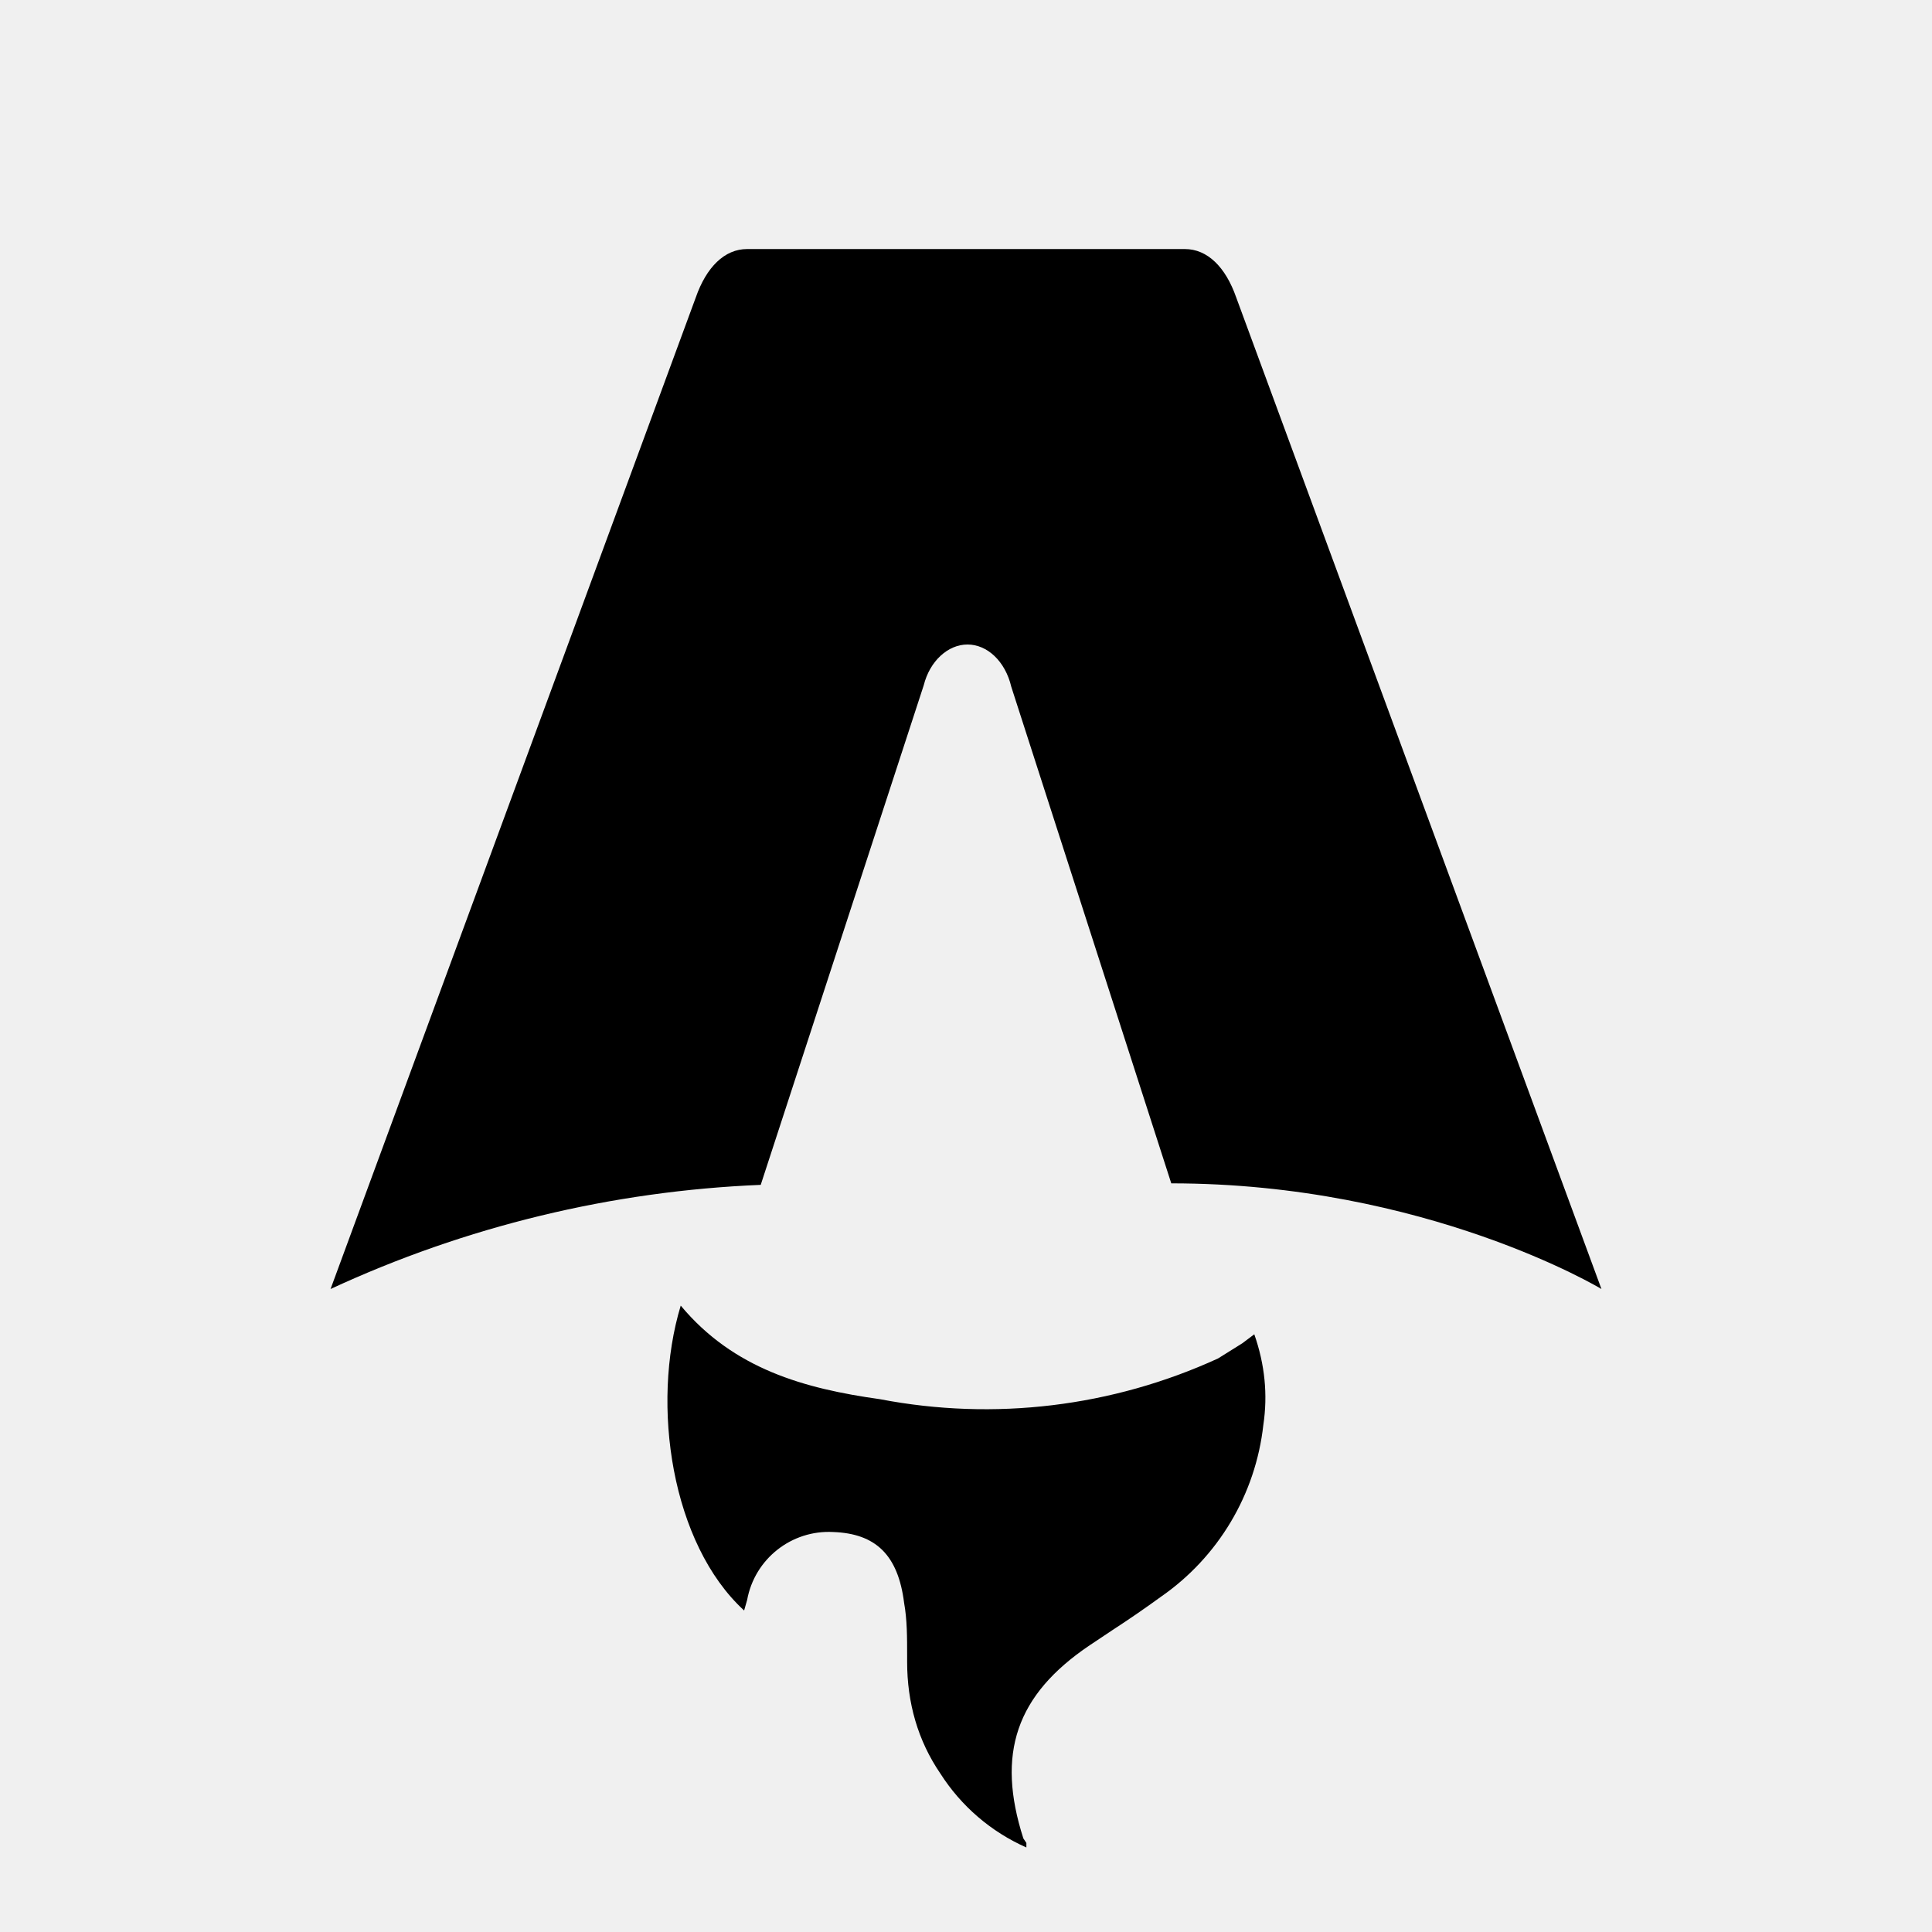
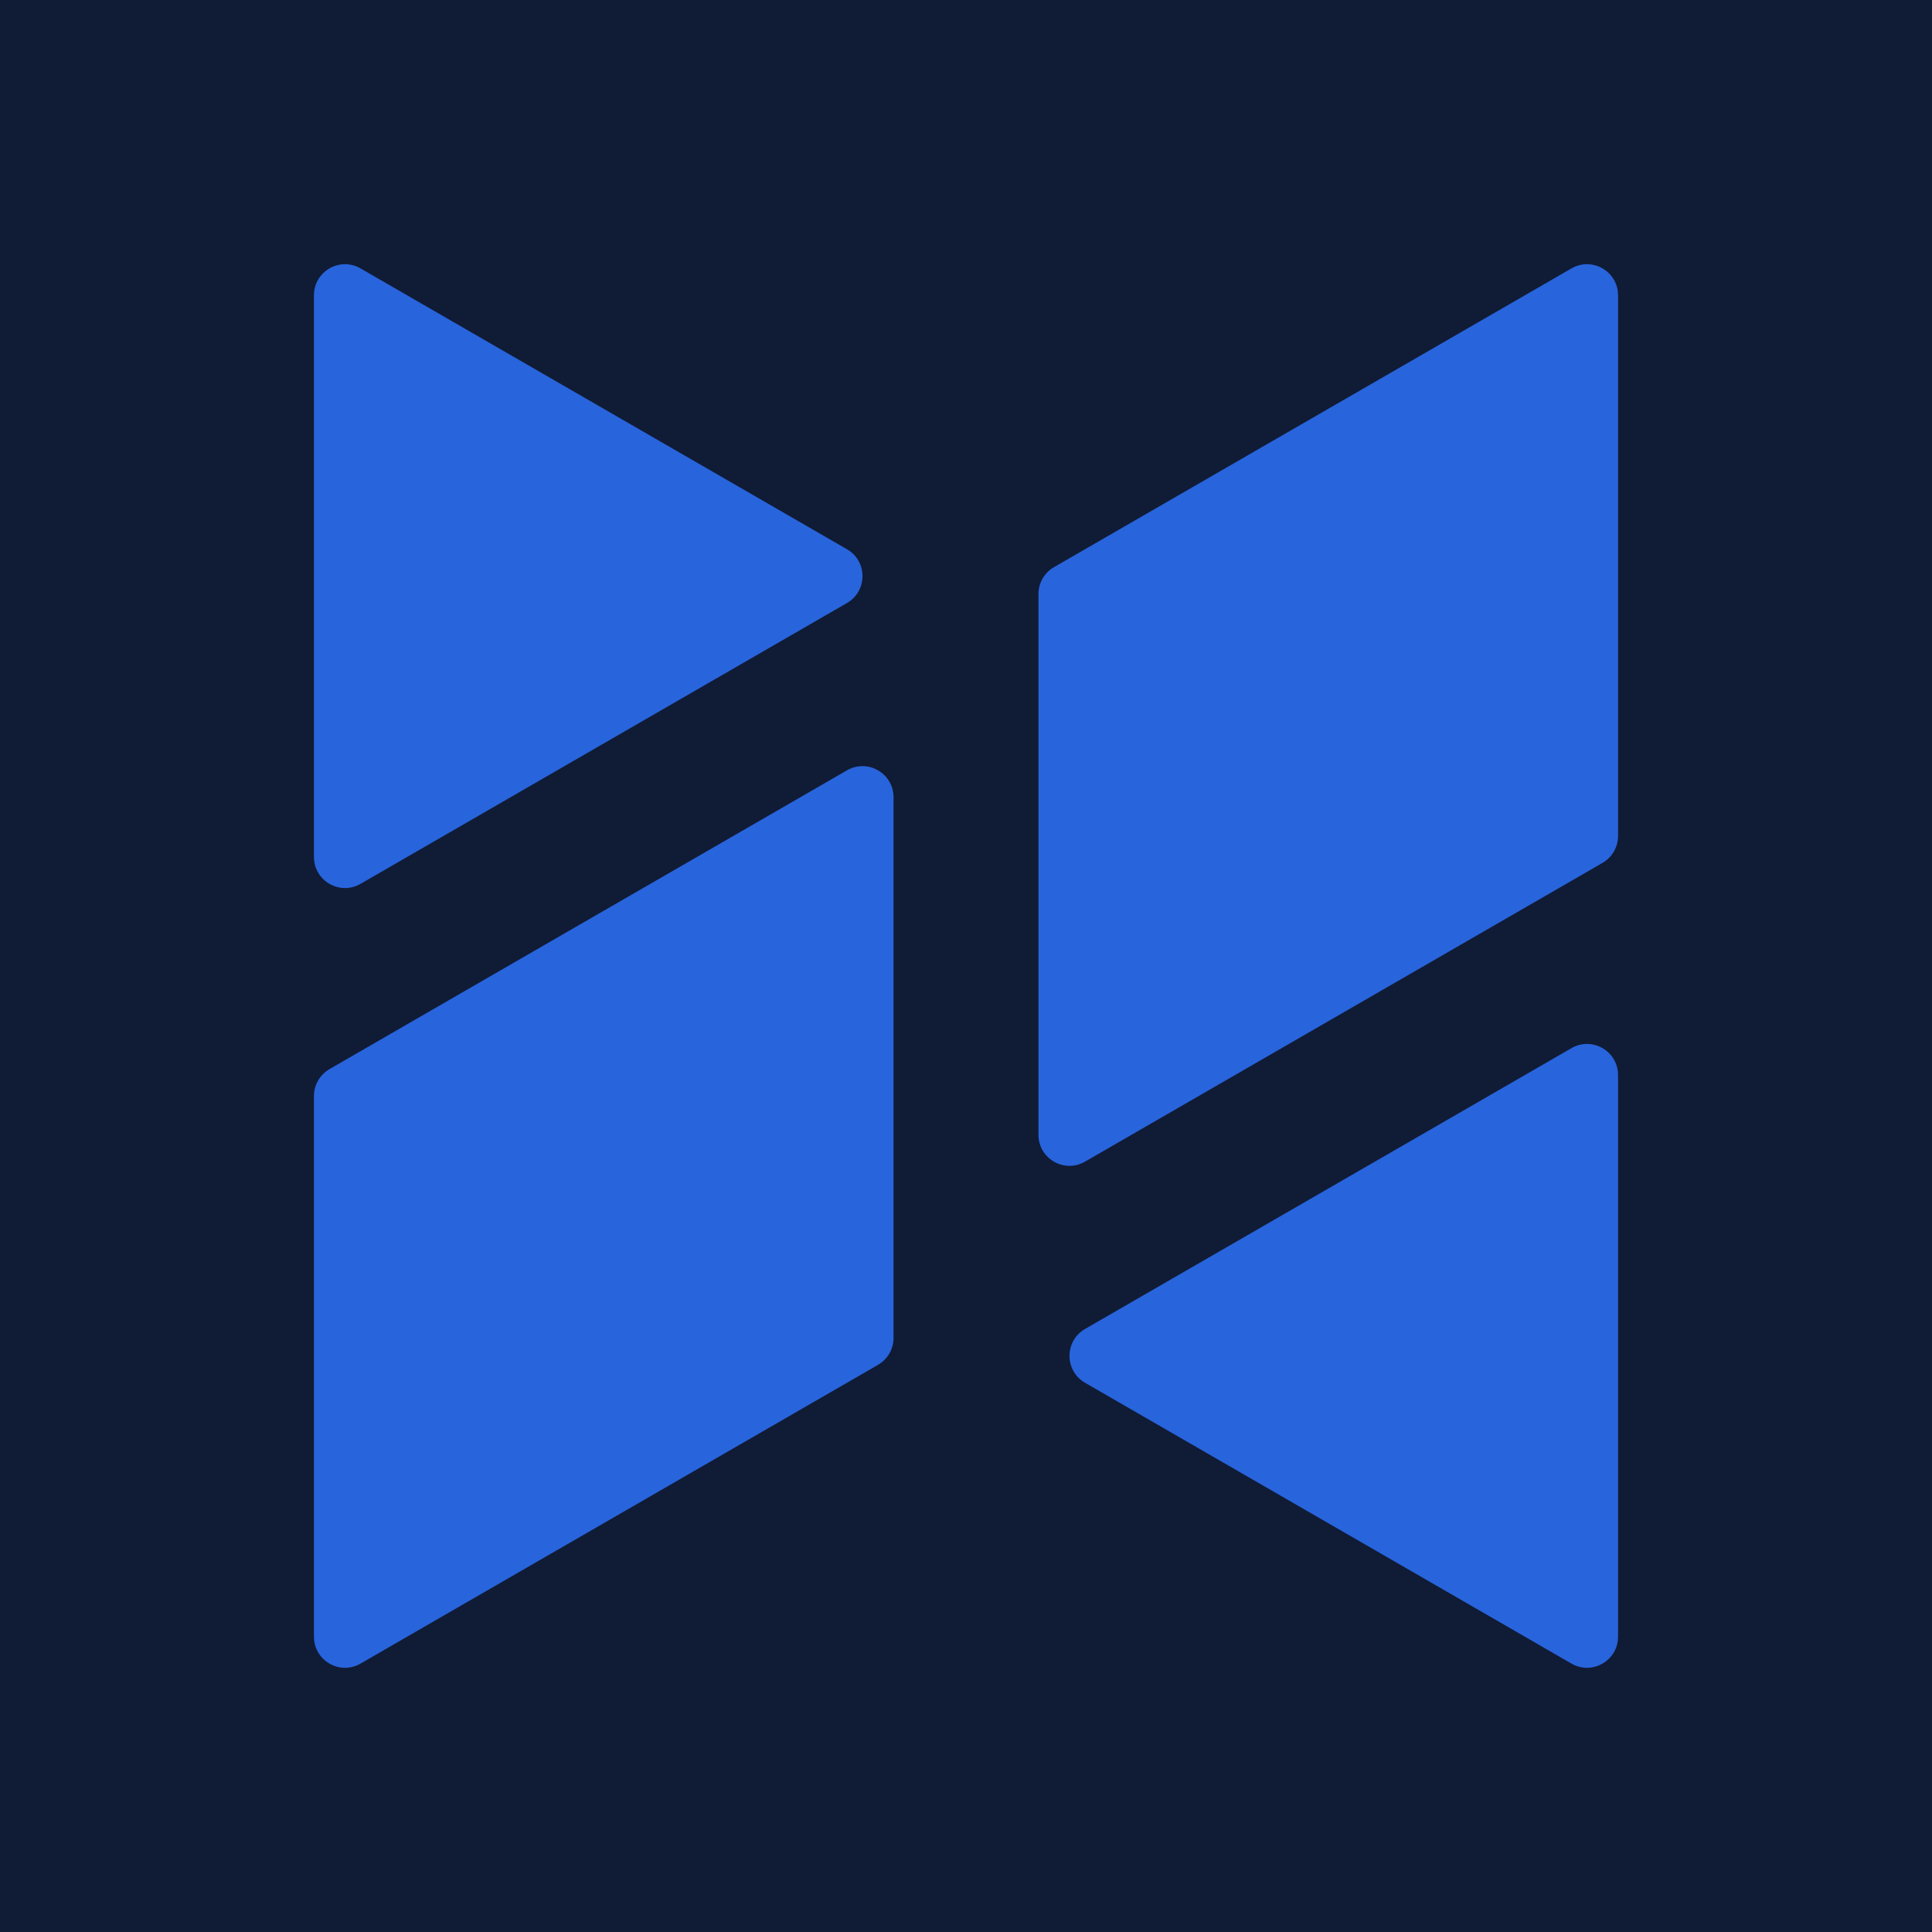
- <svg xmlns="http://www.w3.org/2000/svg" fill="none" viewBox="0 0 128 128">
-   <path d="M50.4 78.5a75.1 75.1 0 0 0-28.5 6.9l24.2-65.7c.7-2 1.9-3.2 3.4-3.2h29c1.5 0 2.7 1.2 3.4 3.2l24.2 65.7s-11.6-7-28.5-7L67 45.5c-.4-1.7-1.6-2.8-2.9-2.8-1.3 0-2.5 1.1-2.9 2.7L50.4 78.5Zm-1.1 28.2Zm-4.2-20.2c-2 6.6-.6 15.8 4.2 20.2a17.5 17.5 0 0 1 .2-.7 5.5 5.5 0 0 1 5.7-4.5c2.8.1 4.3 1.5 4.7 4.7.2 1.1.2 2.3.2 3.5v.4c0 2.7.7 5.2 2.2 7.4a13 13 0 0 0 5.7 4.9v-.3l-.2-.3c-1.8-5.6-.5-9.5 4.4-12.8l1.5-1a73 73 0 0 0 3.2-2.2 16 16 0 0 0 6.8-11.4c.3-2 .1-4-.6-6l-.8.6-1.6 1a37 37 0 0 1-22.4 2.7c-5-.7-9.7-2-13.2-6.2Z" />
-   <style>
-         path { fill: #000; }
-         @media (prefers-color-scheme: dark) {
-             path { fill: #FFF; }
-         }
-     </style>
+ <svg xmlns="http://www.w3.org/2000/svg" width="64" height="64" viewBox="0 0 64 64" fill="none">
+   <rect width="64" height="64" fill="#101B35" />
+   <path d="M10.4 28.389V9.782C10.4 8.99 11.257 8.495 11.943 8.891L28.057 18.194C28.743 18.59 28.743 19.58 28.057 19.976L11.943 29.279C11.257 29.675 10.4 29.18 10.4 28.389Z" fill="#2864DC" />
+   <path d="M34.914 18.788L52.057 8.891C52.743 8.495 53.6 8.99 53.6 9.782V27.693C53.6 28.061 53.404 28.4 53.086 28.584L35.943 38.481C35.257 38.877 34.4 38.383 34.4 37.591V19.679C34.4 19.311 34.596 18.972 34.914 18.788Z" fill="#2864DC" />
+   <path d="M10.4 54.218V36.307C10.4 35.939 10.596 35.6 10.914 35.416L28.057 25.518C28.743 25.123 29.6 25.617 29.6 26.409V44.321C29.6 44.688 29.404 45.028 29.086 45.212L11.943 55.109C11.257 55.505 10.4 55.01 10.4 54.218Z" fill="#2864DC" />
+   <path d="M52.057 34.721L35.943 44.024C35.257 44.42 35.257 45.41 35.943 45.806L52.057 55.109C52.743 55.505 53.6 55.01 53.6 54.218V35.611C53.6 34.819 52.743 34.325 52.057 34.721Z" fill="#2864DC" />
</svg>
